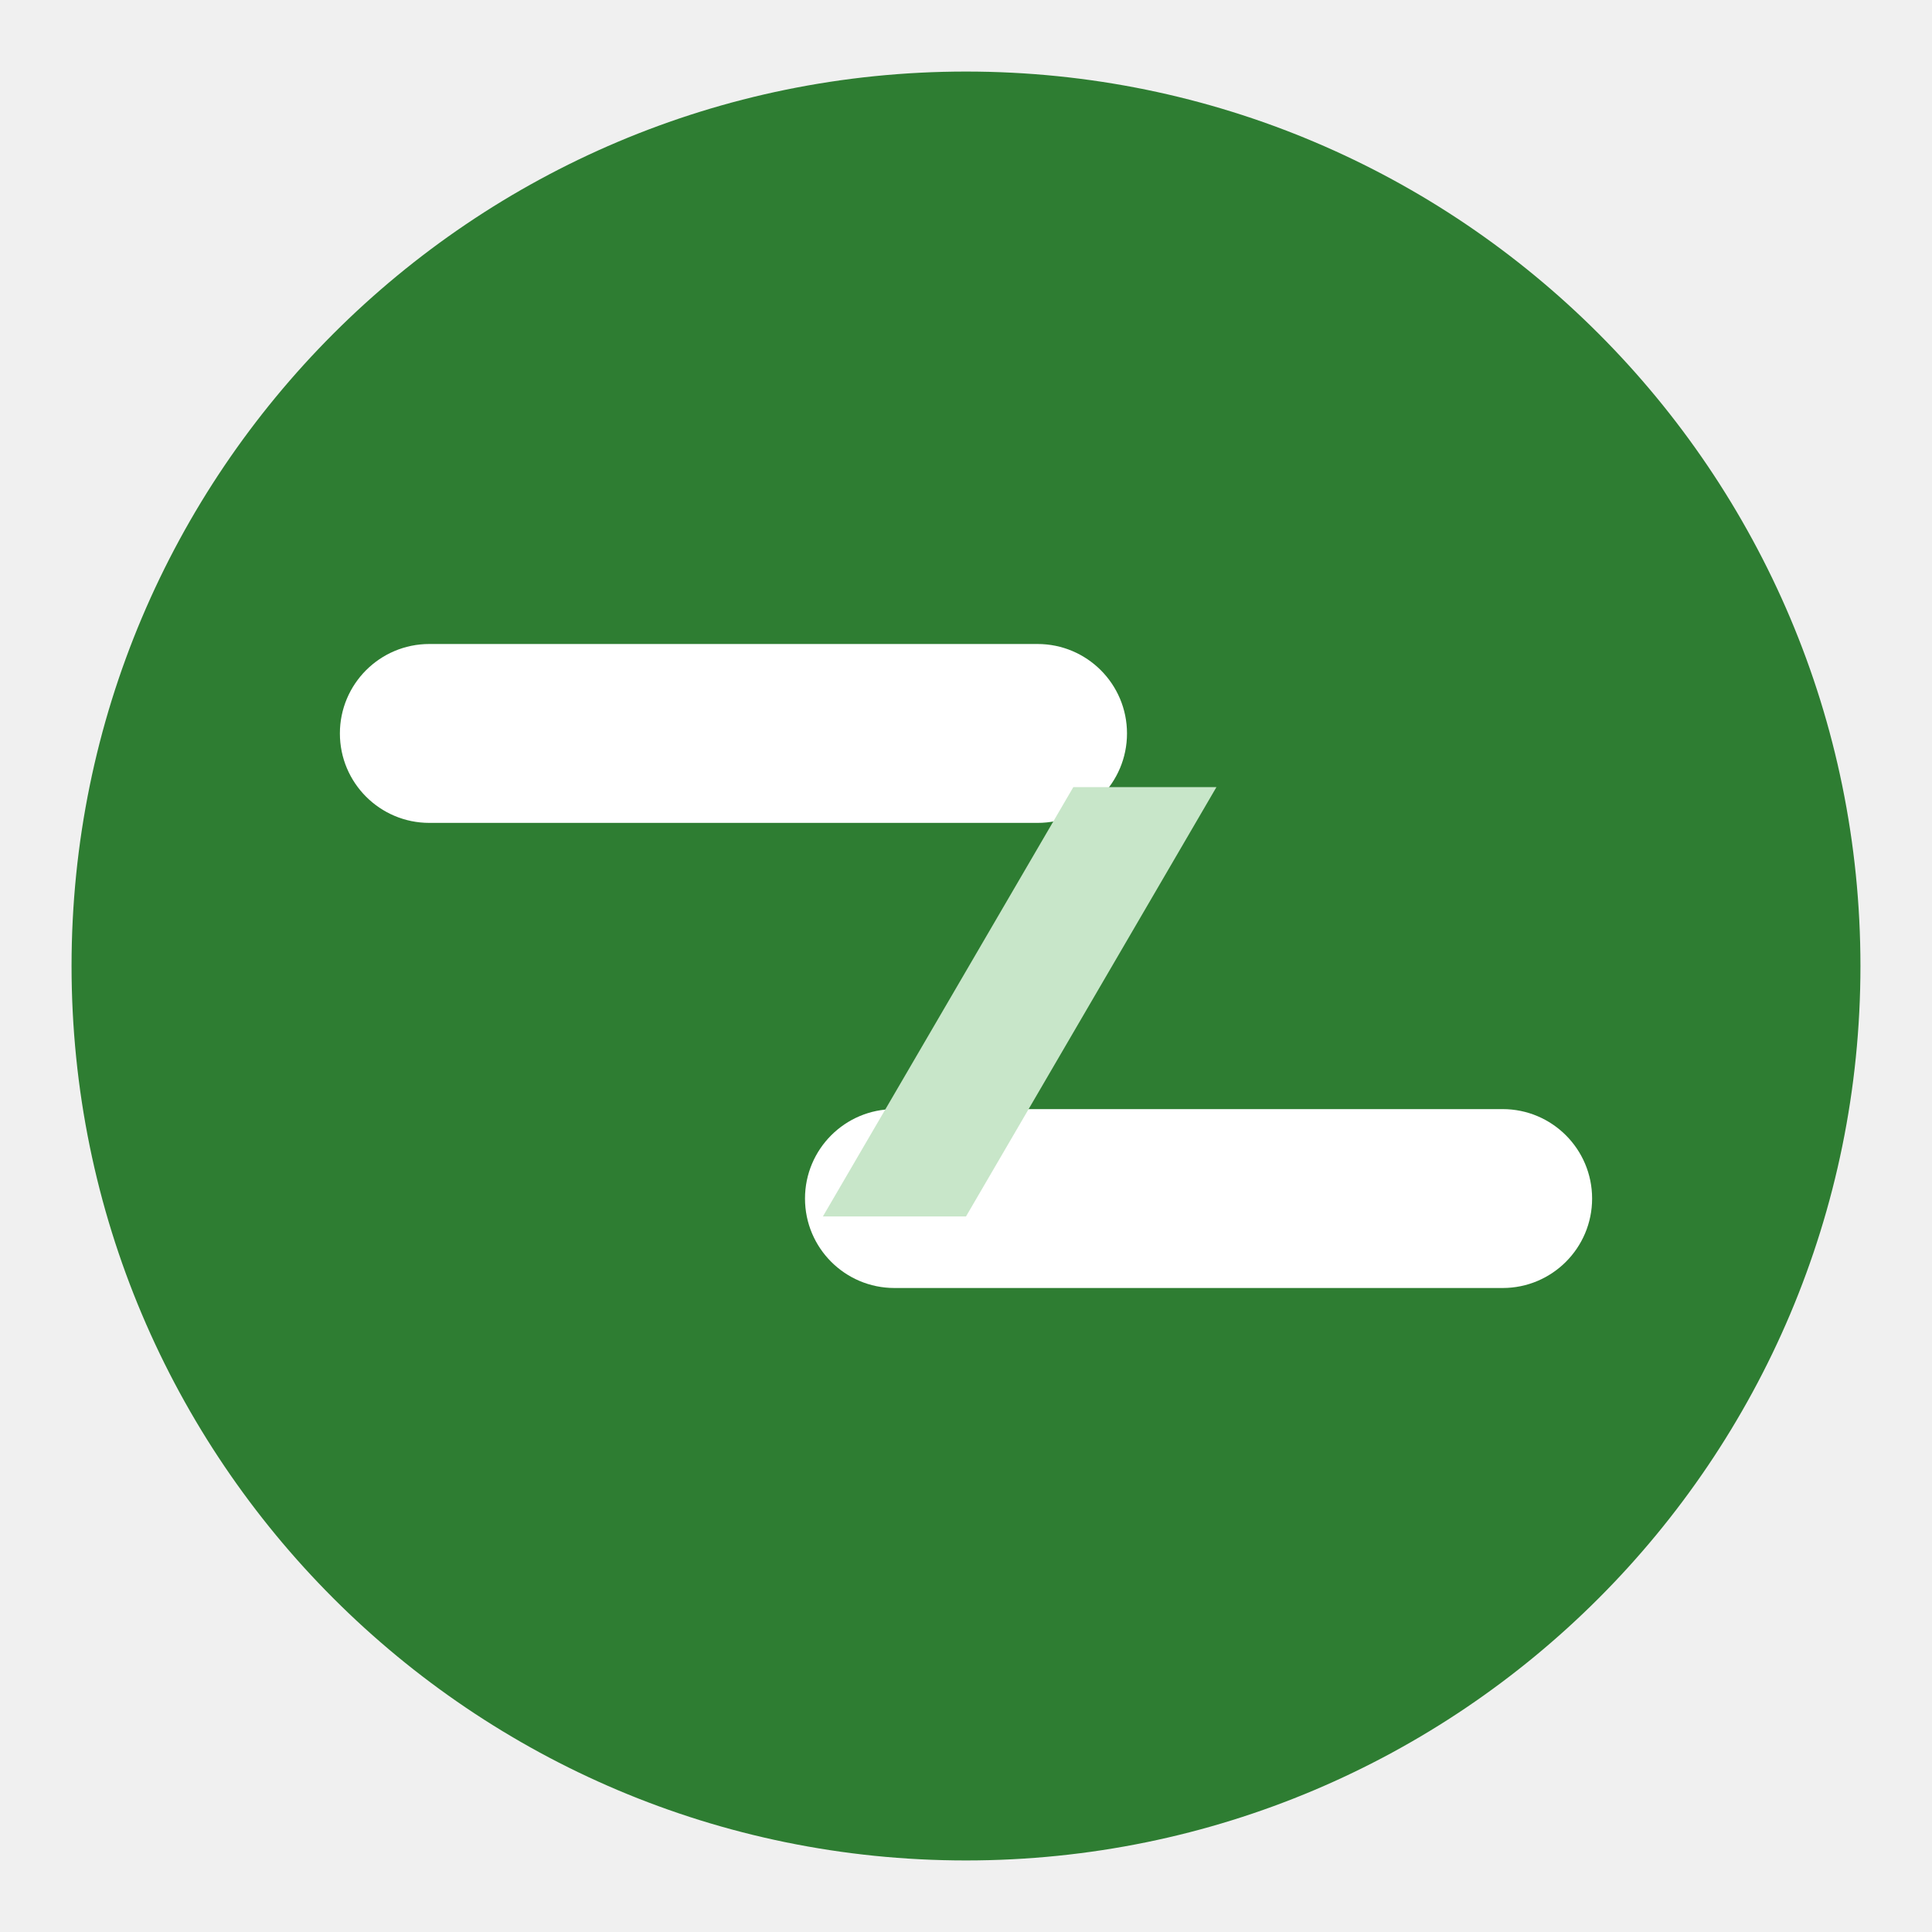
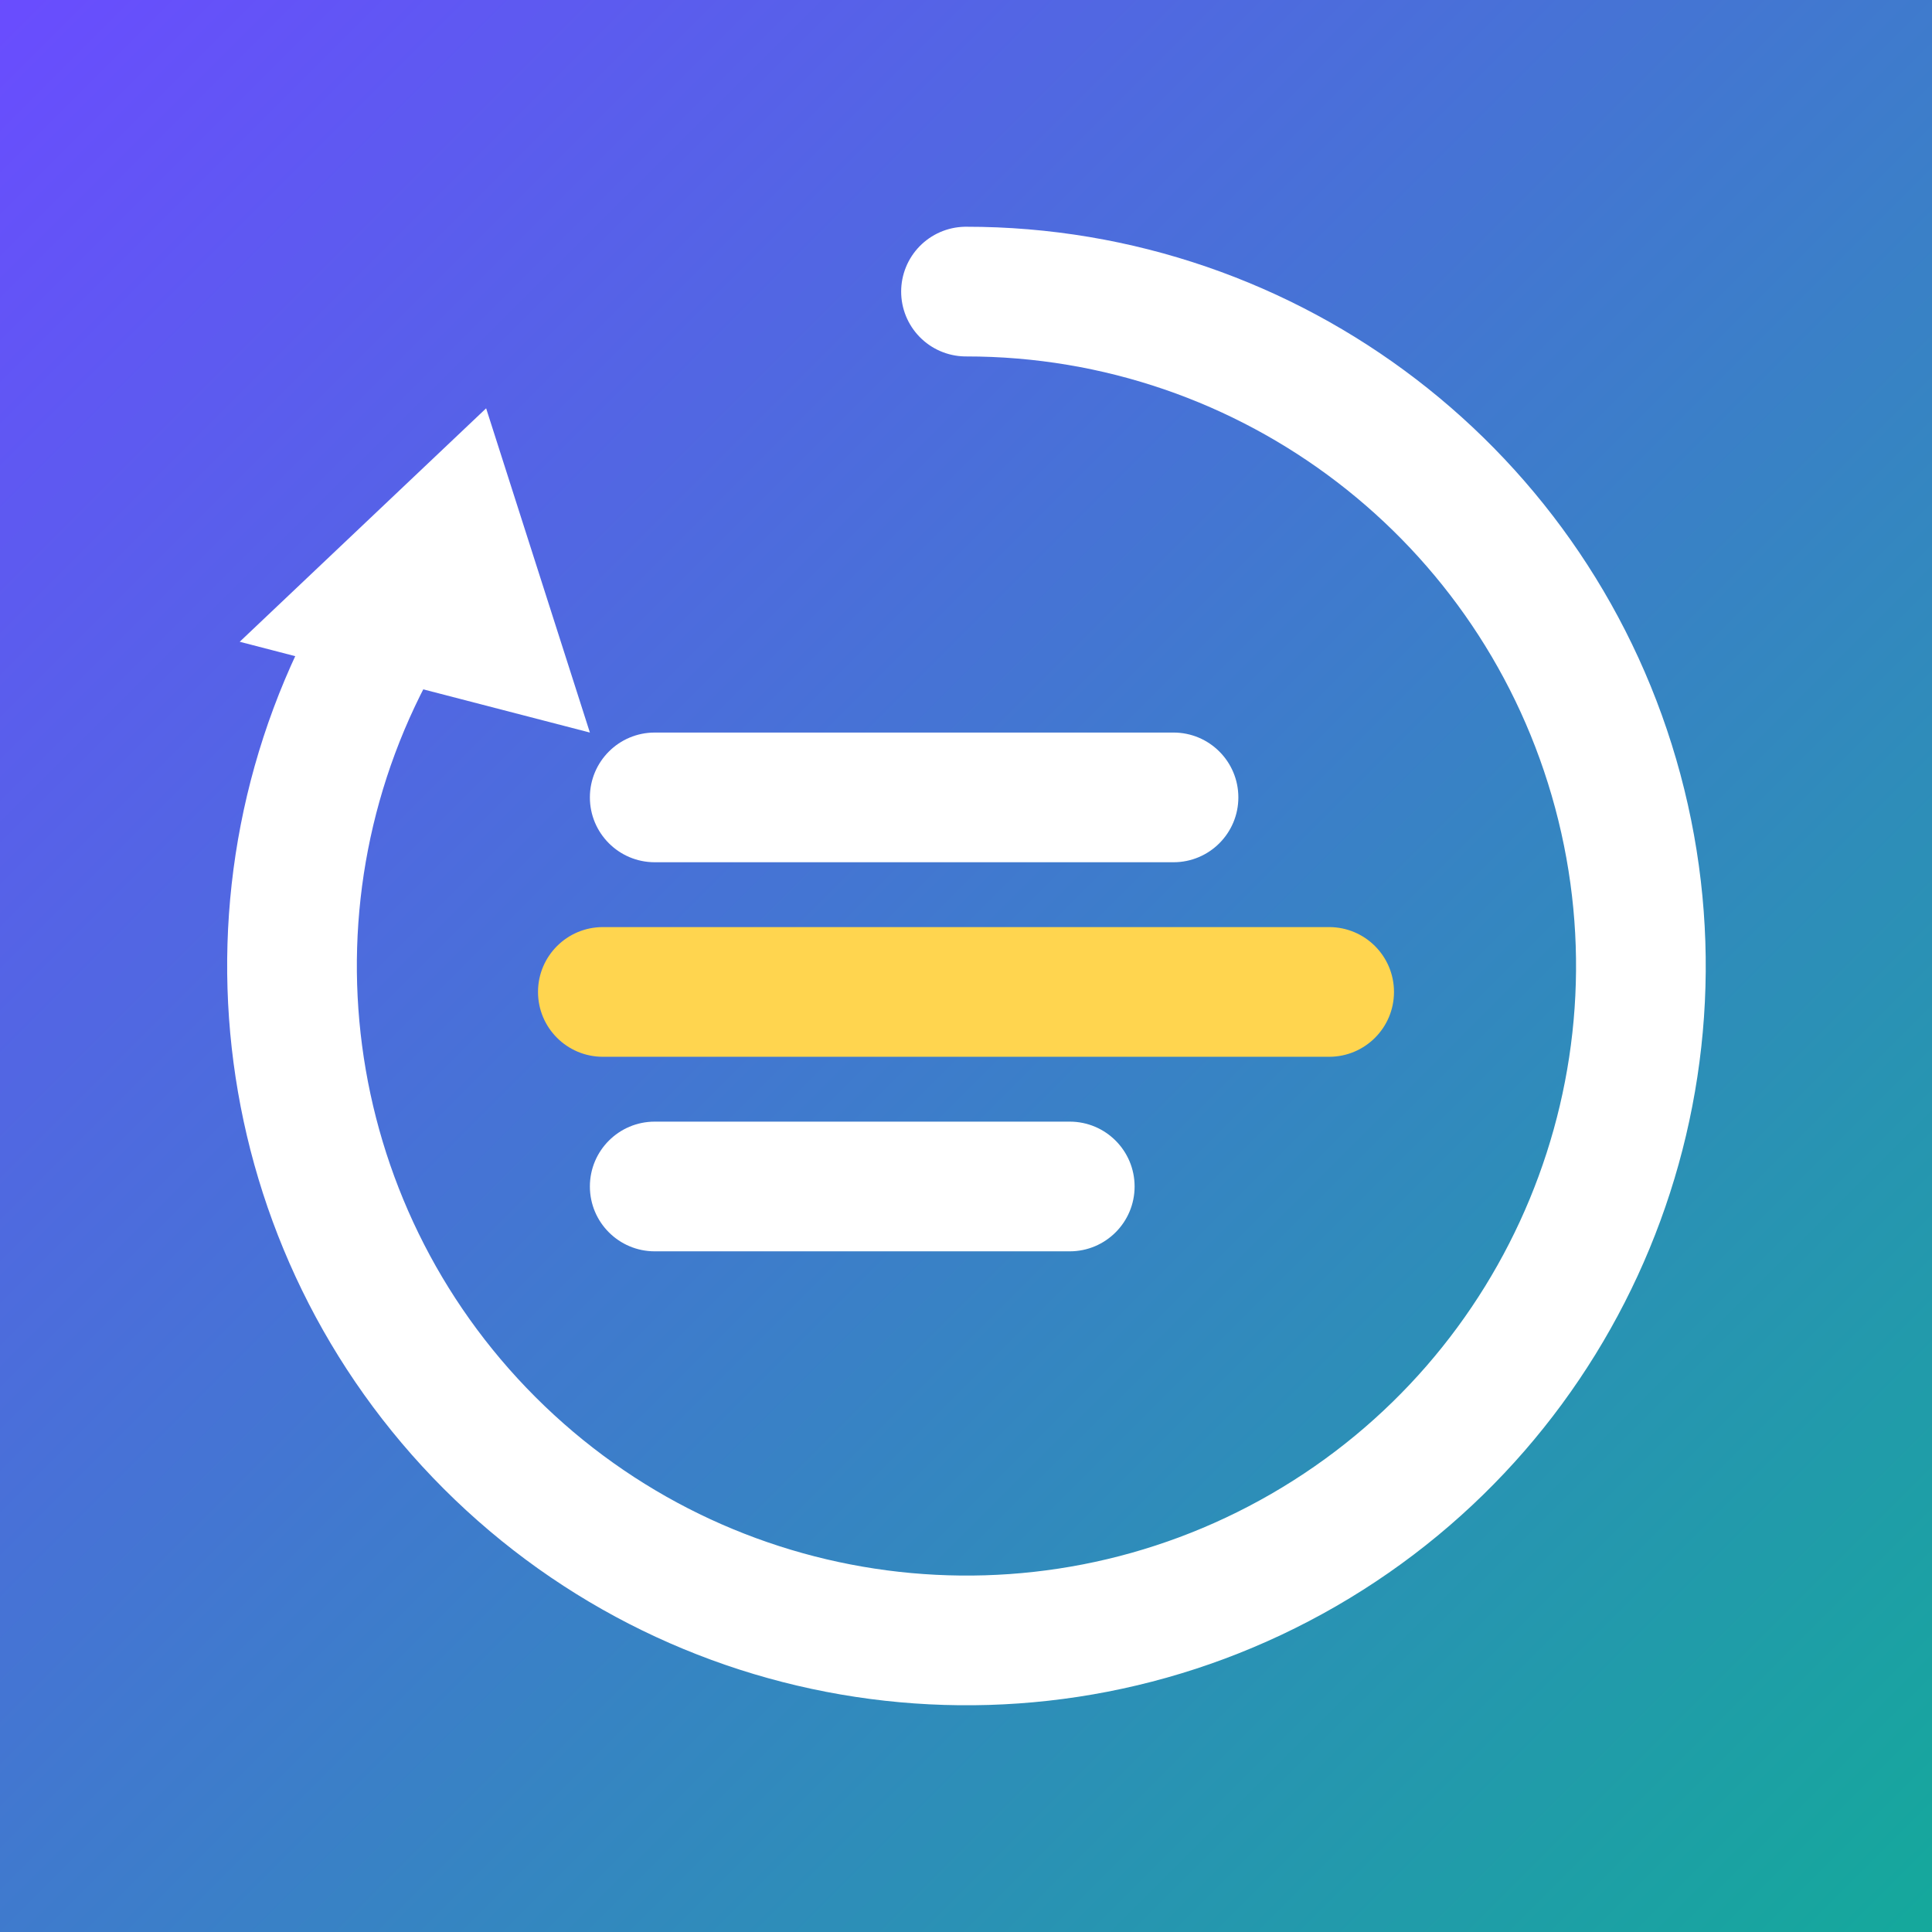
<svg xmlns="http://www.w3.org/2000/svg" viewBox="0 0 108 108">
-   <path fill="#2E7D32" d="M54,4a50,50 0,1 1,0 100a50,50 0,1 1,0 -100z" />
-   <path fill="#fff" d="M24,36h34a5,5 0,0 1,0 10h-34a5,5 0,0 1,0 -10z" />
-   <path fill="#fff" d="M50,62h34a5,5 0,0 1,0 10h-34a5,5 0,0 1,0 -10z" />
-   <path fill="#C8E6C9" d="M60,44l8,0l-14,24l-8,0z" />
+   <defs>
+     <linearGradient id="g" x1="0" y1="0" x2="1" y2="1">
+       <stop offset="0" stop-color="#6A4CFF" />
+       <stop offset="1" stop-color="#14A99B" />
+     </linearGradient>
+   </defs>
+   <rect width="108" height="108" fill="url(#g)" />
+   <g transform="translate(54 54) scale(1.45) translate(-54 -54)">
+     <path d="M54,28 A26,26 0 1,1 31.5,41" fill="none" stroke="#fff" stroke-width="5" stroke-linecap="round" />
+     <path fill="#fff" d="M35.5,32.5 L39.5,45 L26,41.5 Z" />
+     <path fill="#fff" d="M42,45h20a2.5,2.5 0,0 1,0 5h-20a2.5,2.5 0,0 1,0 -5z" />
+     <path fill="#FFD54F" d="M40,52.5h28a2.5,2.5 0,0 1,0 5h-28a2.5,2.5 0,0 1,0 -5z" />
+     <path fill="#fff" d="M42,60h16a2.5,2.5 0,0 1,0 5h-16a2.5,2.5 0,0 1,0 -5z" />
+   </g>
</svg>
